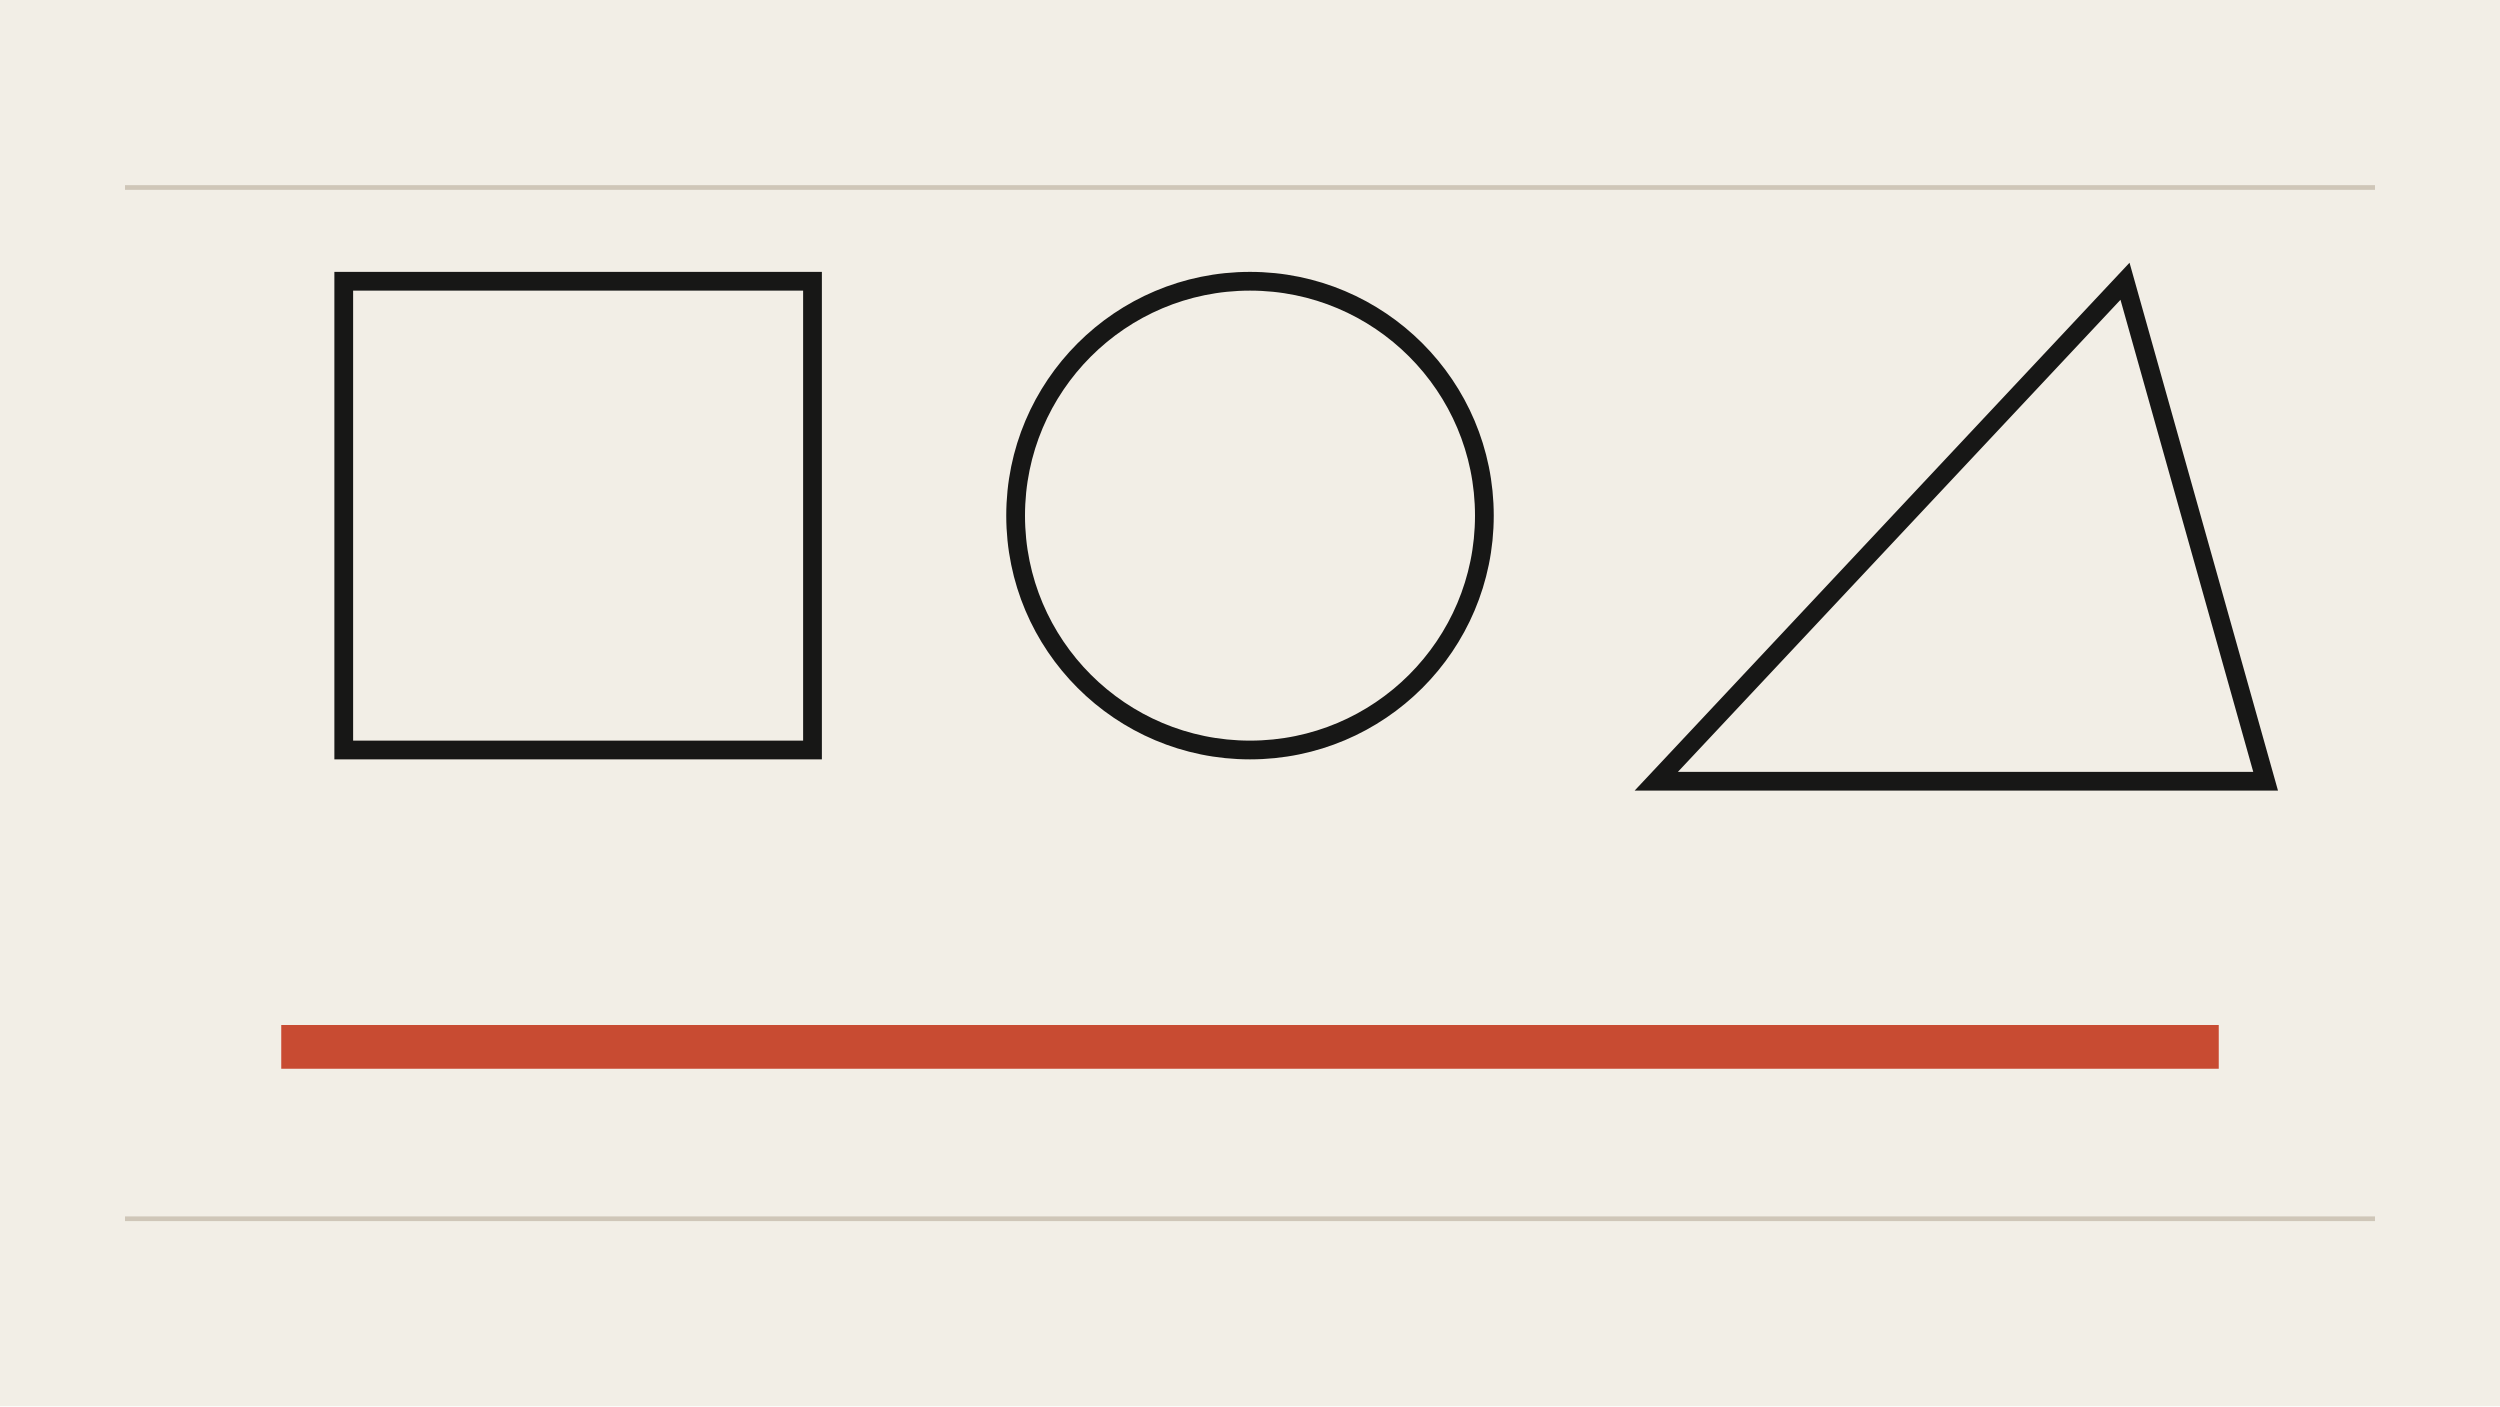
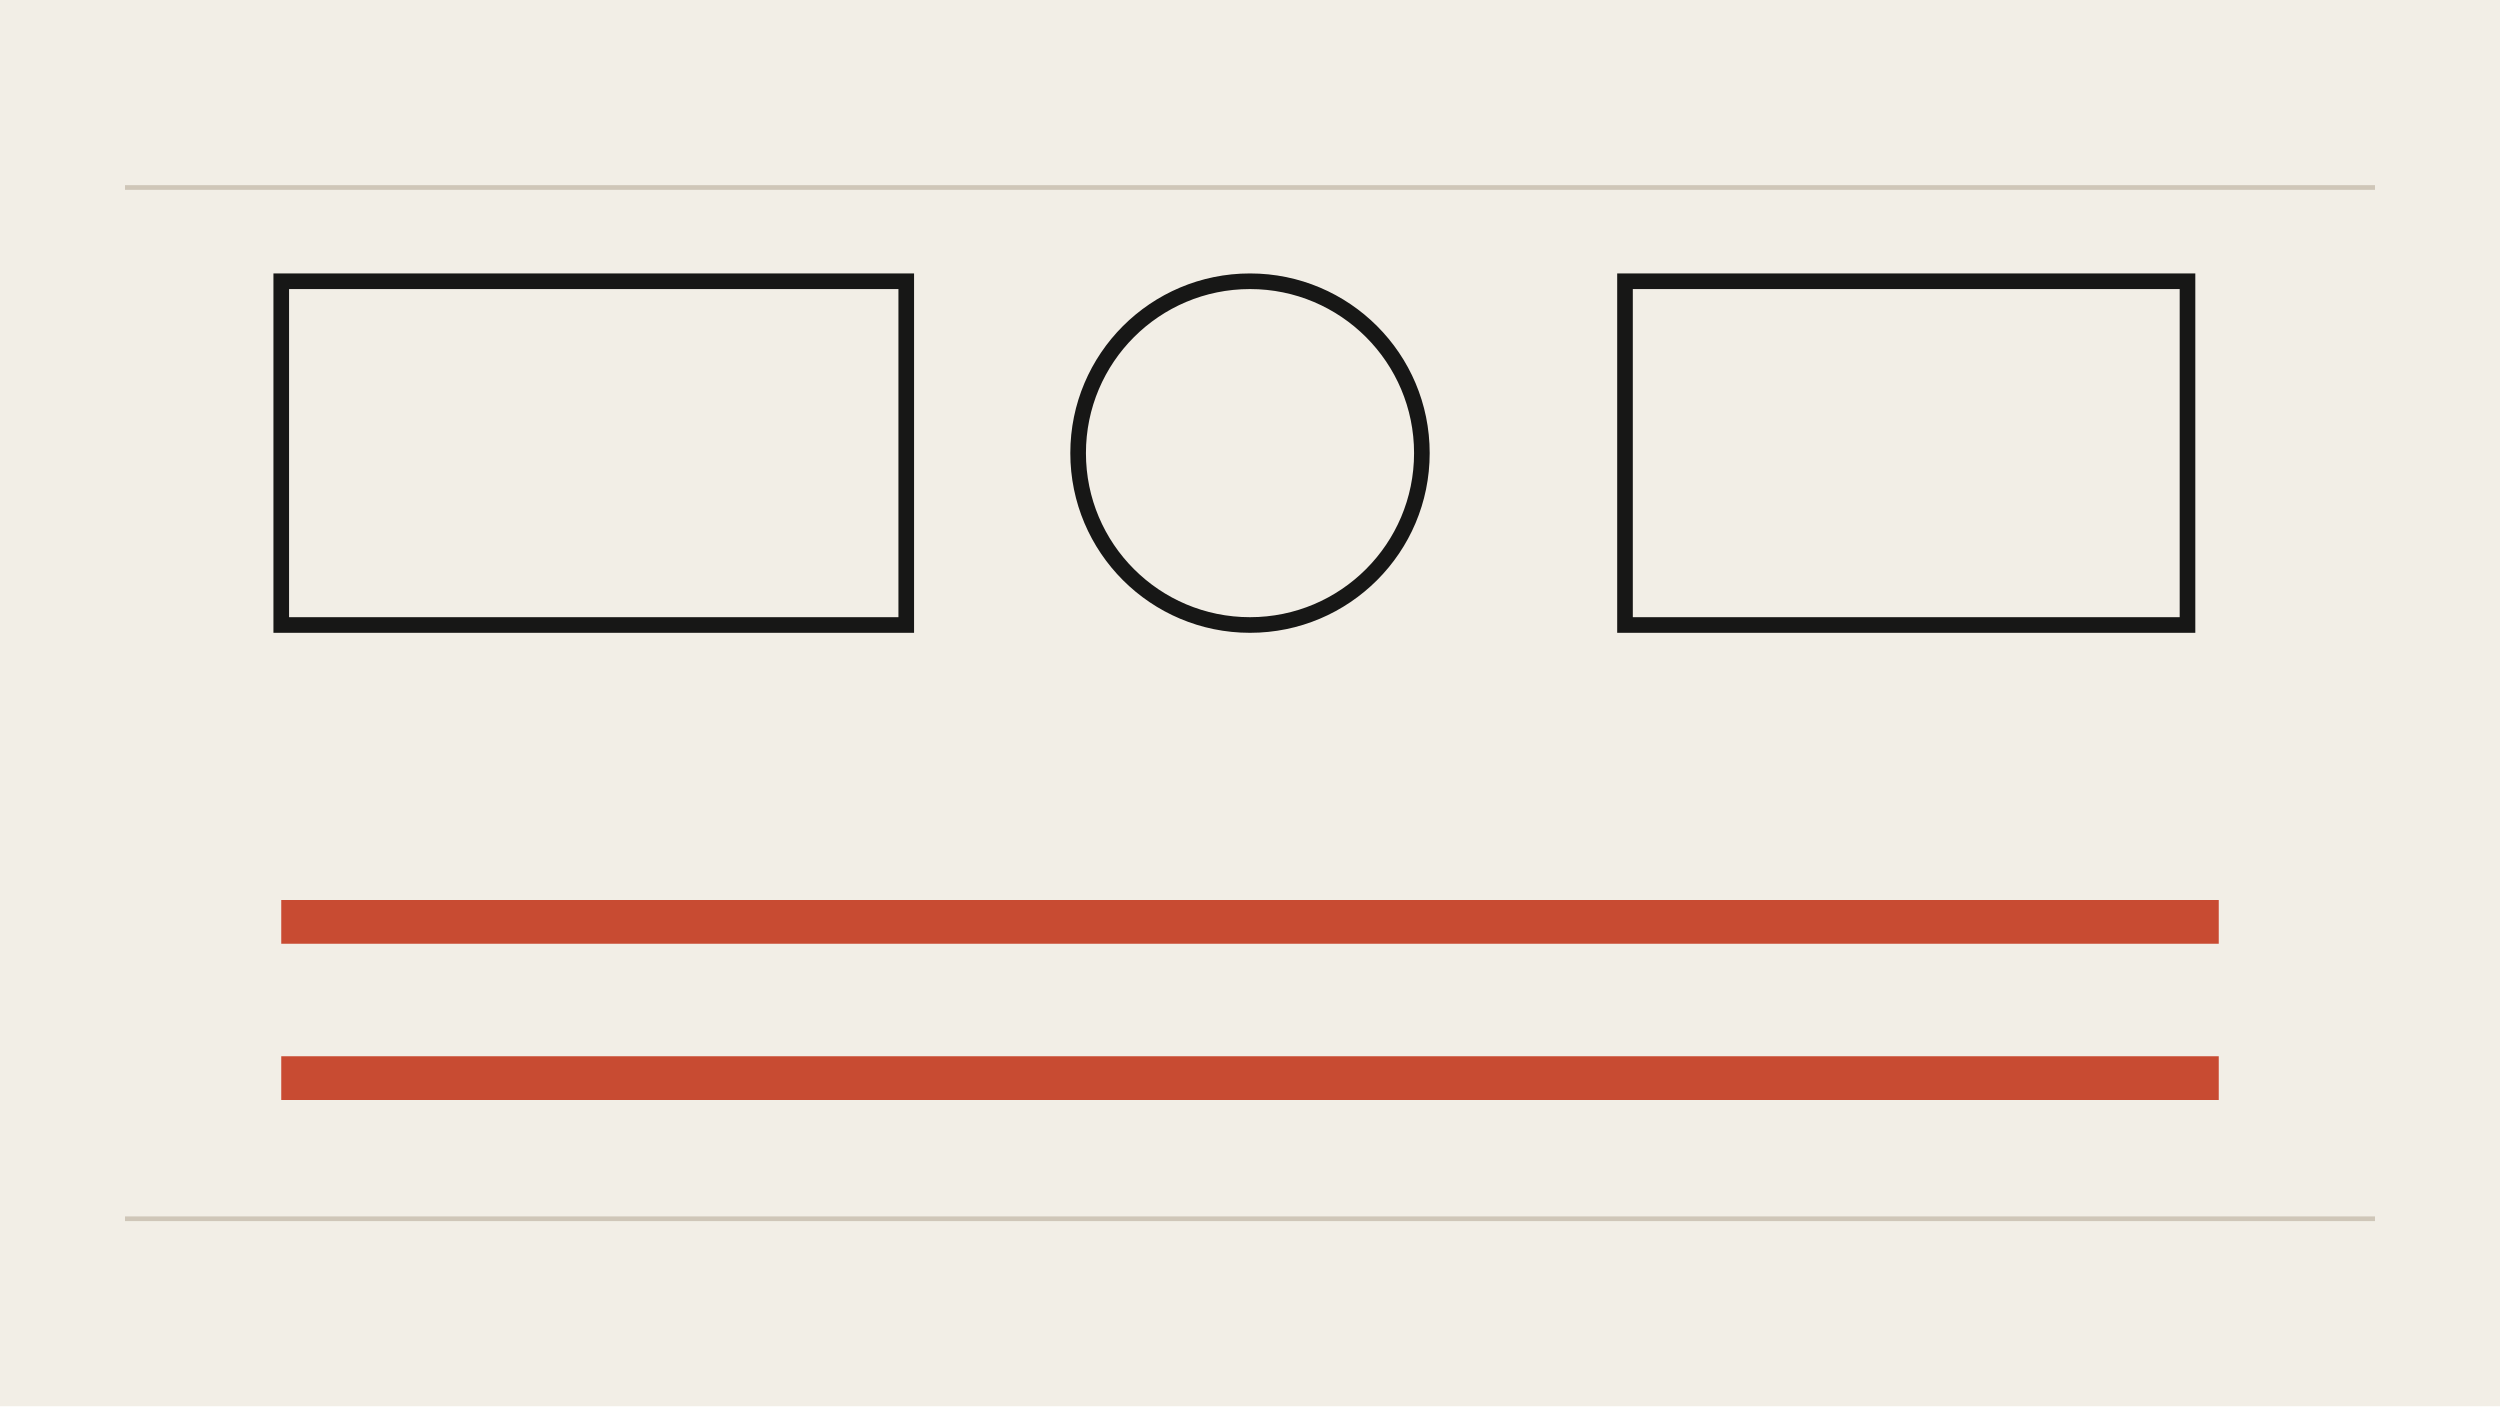
<svg xmlns="http://www.w3.org/2000/svg" viewBox="0 0 1600 900" role="img">
  <rect width="1600" height="900" fill="#f2eee6" />
  <path d="M80 120H1520M80 780H1520" stroke="#cfc6b8" stroke-width="3" />
-   <g fill="none" stroke="#171716" stroke-width="12">
-     <rect x="220" y="180" width="300" height="300" />
-     <circle cx="800" cy="330" r="150" />
-     <path d="M1060 500L1360 180L1450 500Z" />
+   <g fill="none" stroke="#171716" stroke-width="10">
+     <rect x="180" y="180" width="400" height="220" />
+     <circle cx="800" cy="290" r="110" />
+     <rect x="1040" y="180" width="360" height="220" />
  </g>
-   <path d="M180 670H1420" stroke="#c84b32" stroke-width="28" />
+   <path d="M180 590H1420M180 690H1420" stroke="#c84b32" stroke-width="28" />
</svg>
